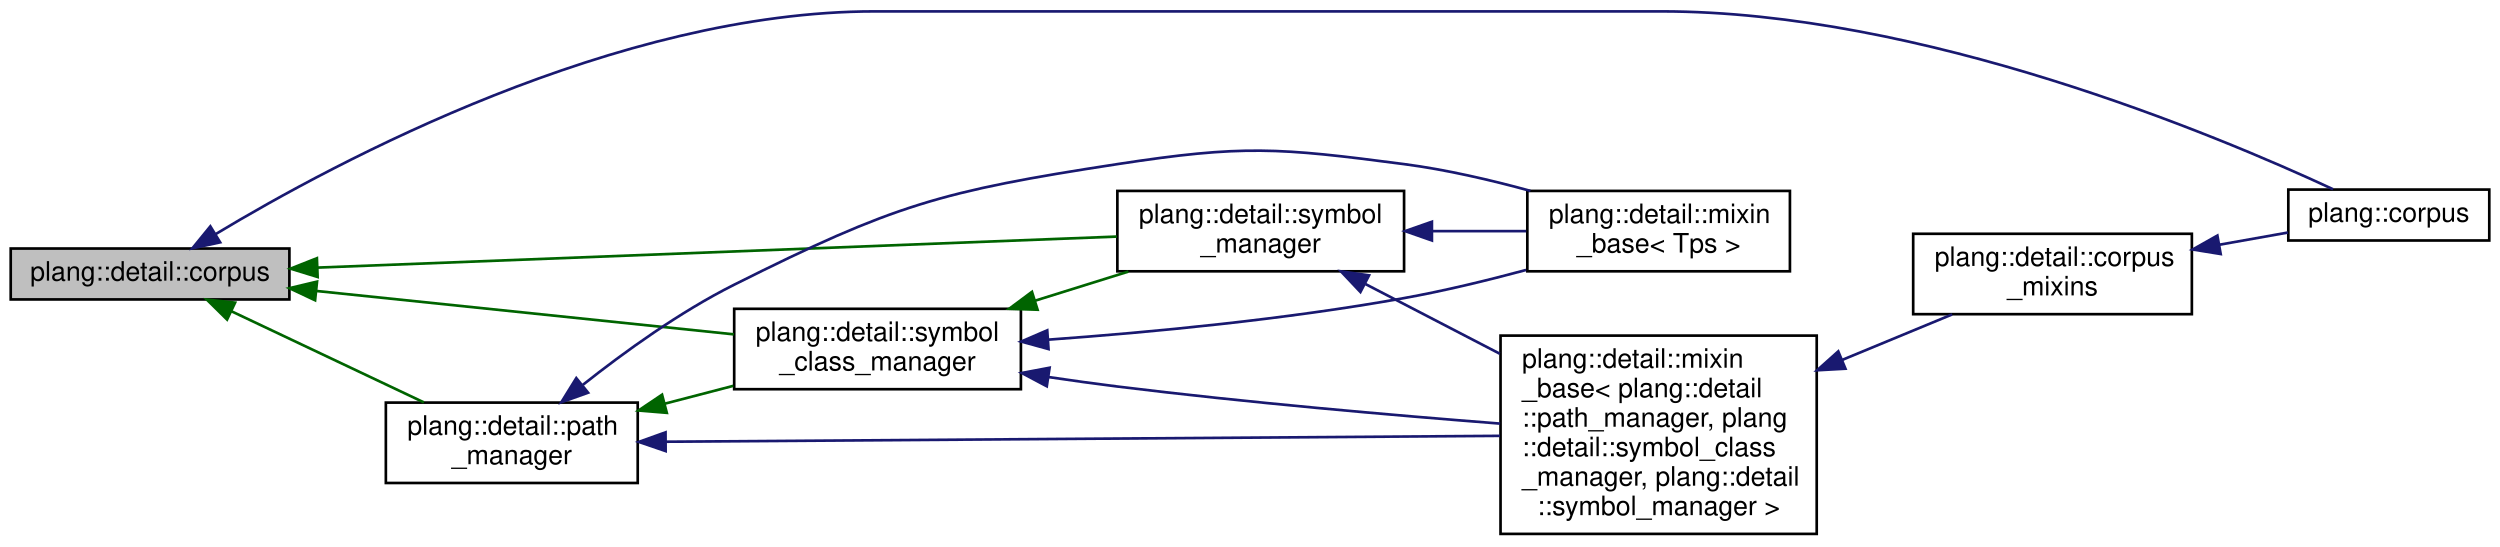
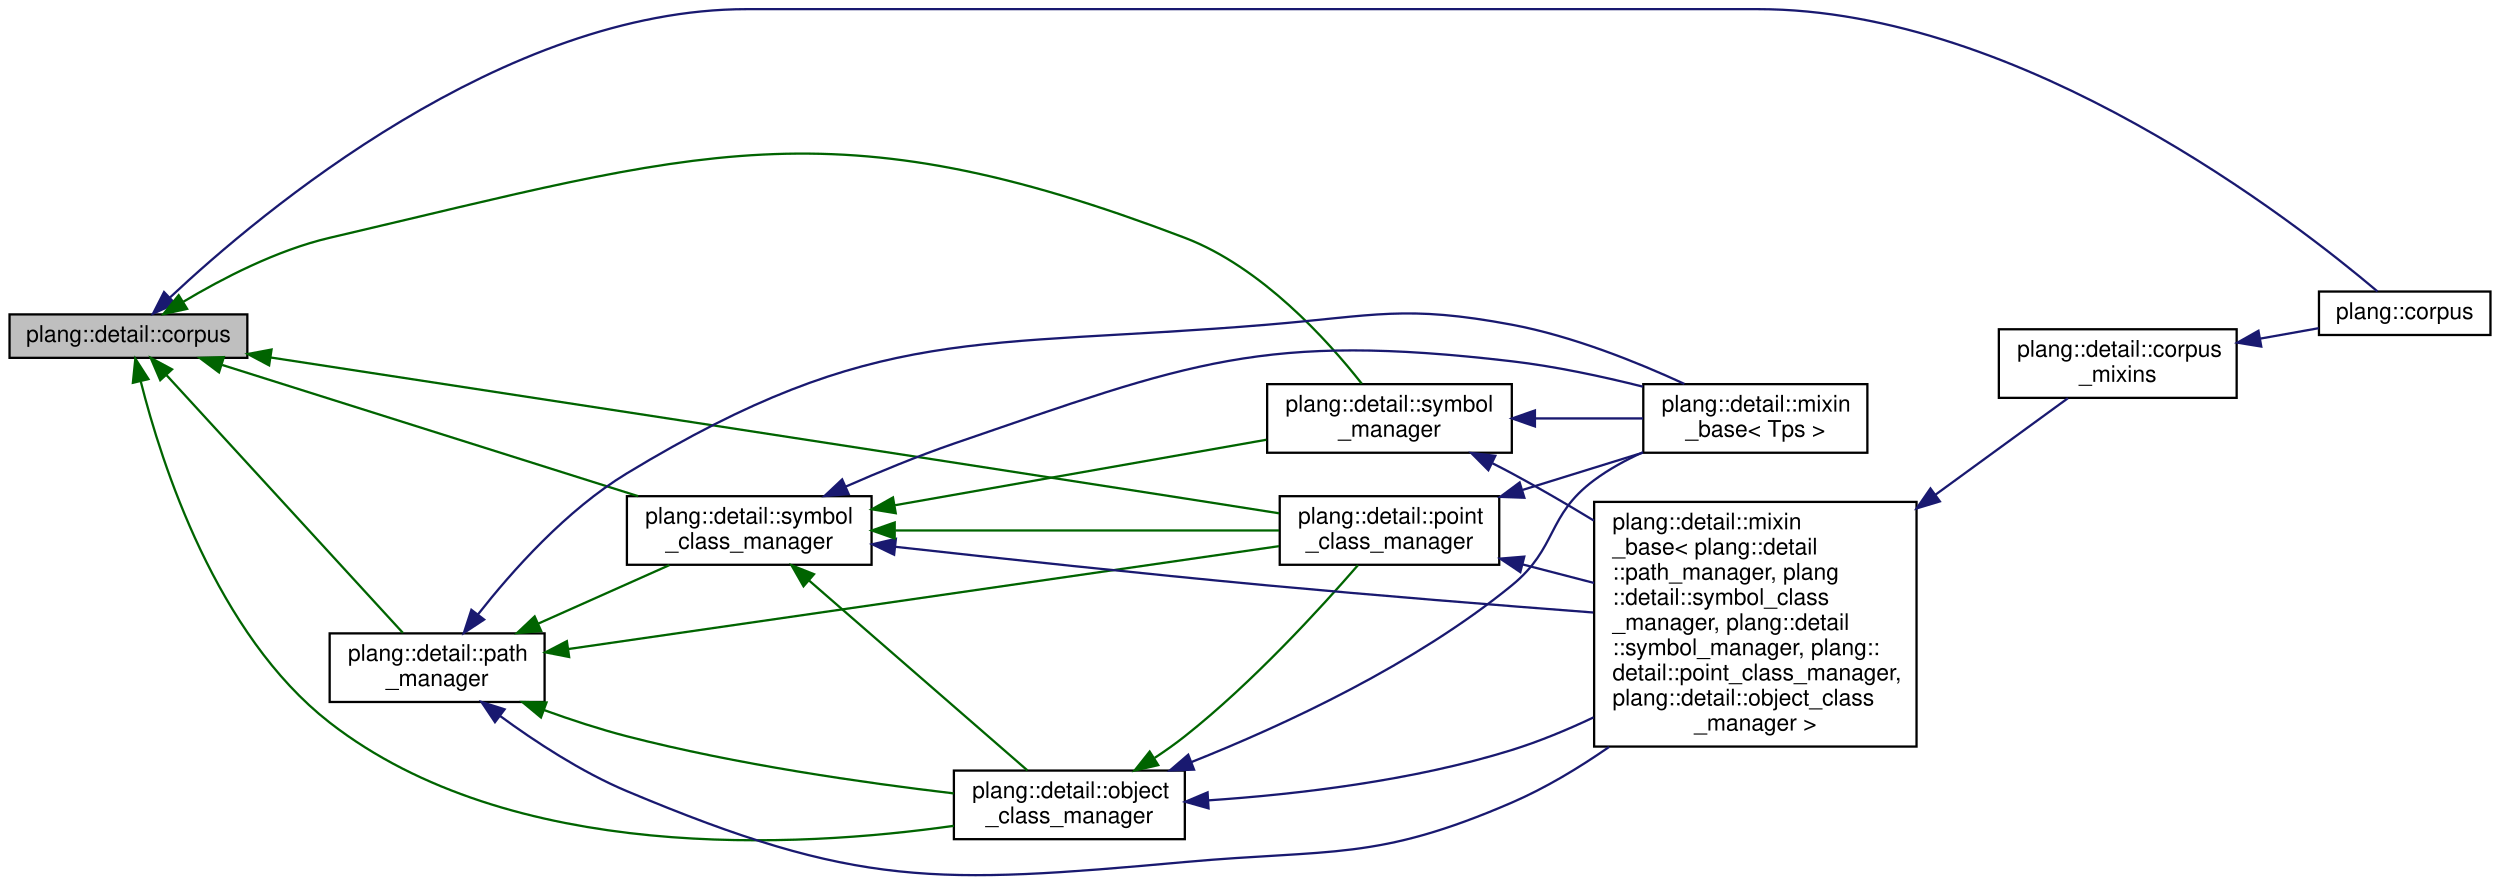
- <svg xmlns="http://www.w3.org/2000/svg" xmlns:xlink="http://www.w3.org/1999/xlink" width="933pt" height="204pt" viewBox="0.00 0.00 933.00 203.50">
-   <g id="graph0" class="graph" transform="scale(1 1) rotate(0) translate(4 199.5)">
+ <svg xmlns="http://www.w3.org/2000/svg" xmlns:xlink="http://www.w3.org/1999/xlink" width="1093pt" height="387pt" viewBox="0.00 0.00 1093.00 387.12">
+   <g id="graph0" class="graph" transform="scale(1 1) rotate(0) translate(4 383.12)">
    <g id="node1" class="node">
      <g id="a_node1">
        <a xlink:title="Provides a basic interface to a database.">
-           <polygon fill="#bfbfbf" stroke="black" points="0,-88 0,-107 104,-107 104,-88 0,-88" />
-           <text text-anchor="middle" x="52" y="-95" font-family="Helvetica,sans-Serif" font-size="10.00">plang::detail::corpus</text>
+           <polygon fill="#bfbfbf" stroke="black" points="0,-226.62 0,-245.62 104,-245.62 104,-226.62 0,-226.62" />
+           <text text-anchor="middle" x="52" y="-233.62" font-family="Helvetica,sans-Serif" font-size="10.00">plang::detail::corpus</text>
        </a>
      </g>
    </g>
    <g id="node2" class="node">
      <g id="a_node2">
        <a xlink:href="classplang_1_1corpus.html" target="_top" xlink:title="The main interface for interacting with a corpus.">
-           <polygon fill="none" stroke="black" points="850,-110 850,-129 925,-129 925,-110 850,-110" />
-           <text text-anchor="middle" x="887.5" y="-117" font-family="Helvetica,sans-Serif" font-size="10.00">plang::corpus</text>
+           <polygon fill="none" stroke="black" points="1010,-236.62 1010,-255.62 1085,-255.62 1085,-236.62 1010,-236.62" />
+           <text text-anchor="middle" x="1047.5" y="-243.62" font-family="Helvetica,sans-Serif" font-size="10.00">plang::corpus</text>
        </a>
      </g>
    </g>
    <g id="edge1" class="edge">
-       <path fill="none" stroke="midnightblue" d="M76.34,-112.3C121.82,-139.69 226.32,-195.5 322.5,-195.5 322.5,-195.5 322.5,-195.5 616,-195.5 713.07,-195.5 822.68,-149.58 866.68,-129.13" />
-       <polygon fill="midnightblue" stroke="midnightblue" points="78.16,-109.31 67.8,-107.08 74.5,-115.28 78.16,-109.31" />
+       <path fill="none" stroke="midnightblue" d="M70.15,-253C110.47,-290.84 215.96,-379.12 322.5,-379.12 322.5,-379.12 322.5,-379.12 764.5,-379.12 880.34,-379.12 999.57,-286.18 1035.57,-255.68" />
+       <polygon fill="midnightblue" stroke="midnightblue" points="72.41,-250.32 62.76,-245.95 67.57,-255.39 72.41,-250.32" />
    </g>
    <g id="node3" class="node">
      <g id="a_node3">
-         <a xlink:href="classplang_1_1detail_1_1path__manager.html" target="_top" xlink:title="Handles database actions for paths.">
-           <polygon fill="none" stroke="black" points="140,-19.5 140,-49.5 234,-49.5 234,-19.5 140,-19.5" />
-           <text text-anchor="start" x="148" y="-37.5" font-family="Helvetica,sans-Serif" font-size="10.00">plang::detail::path</text>
-           <text text-anchor="middle" x="187" y="-26.5" font-family="Helvetica,sans-Serif" font-size="10.00">_manager</text>
+         <a xlink:href="classplang_1_1detail_1_1object__class__manager.html" target="_top" xlink:title=" ">
+           <polygon fill="none" stroke="black" points="413,-16.12 413,-46.12 514,-46.12 514,-16.12 413,-16.12" />
+           <text text-anchor="start" x="421" y="-34.12" font-family="Helvetica,sans-Serif" font-size="10.00">plang::detail::object</text>
+           <text text-anchor="middle" x="463.5" y="-23.12" font-family="Helvetica,sans-Serif" font-size="10.00">_class_manager</text>
        </a>
      </g>
    </g>
    <g id="edge2" class="edge">
-       <path fill="none" stroke="darkgreen" d="M82.4,-83.57C103.67,-73.5 132.39,-59.89 154.2,-49.57" />
-       <polygon fill="darkgreen" stroke="darkgreen" points="80.74,-80.49 73.2,-87.93 83.74,-86.81 80.74,-80.49" />
+       <path fill="none" stroke="darkgreen" d="M57.44,-216.11C66.46,-180.37 90.41,-105.69 140,-67.12 219.15,-5.55 344.15,-12.19 412.97,-21.96" />
+       <polygon fill="darkgreen" stroke="darkgreen" points="53.94,-215.71 55.02,-226.25 60.75,-217.33 53.94,-215.71" />
    </g>
    <g id="node7" class="node">
      <g id="a_node7">
-         <a xlink:href="classplang_1_1detail_1_1symbol__class__manager.html" target="_top" xlink:title=" ">
-           <polygon fill="none" stroke="black" points="270,-54.5 270,-84.5 377,-84.5 377,-54.5 270,-54.5" />
-           <text text-anchor="start" x="278" y="-72.5" font-family="Helvetica,sans-Serif" font-size="10.00">plang::detail::symbol</text>
-           <text text-anchor="middle" x="323.5" y="-61.5" font-family="Helvetica,sans-Serif" font-size="10.00">_class_manager</text>
+         <a xlink:href="classplang_1_1detail_1_1point__class__manager.html" target="_top" xlink:title=" ">
+           <polygon fill="none" stroke="black" points="555.5,-136.12 555.5,-166.12 651.5,-166.12 651.5,-136.12 555.5,-136.12" />
+           <text text-anchor="start" x="563.5" y="-154.12" font-family="Helvetica,sans-Serif" font-size="10.00">plang::detail::point</text>
+           <text text-anchor="middle" x="603.5" y="-143.12" font-family="Helvetica,sans-Serif" font-size="10.00">_class_manager</text>
        </a>
      </g>
    </g>
-     <g id="edge13" class="edge">
-       <path fill="none" stroke="darkgreen" d="M114.05,-91.16C160.99,-86.28 225.16,-79.61 269.86,-74.97" />
-       <polygon fill="darkgreen" stroke="darkgreen" points="113.59,-87.69 104.01,-92.2 114.32,-94.65 113.59,-87.69" />
+     <g id="edge23" class="edge">
+       <path fill="none" stroke="darkgreen" d="M114.28,-226.76C202.62,-213.25 370.85,-187.46 514,-165.12 527.37,-163.03 541.88,-160.75 555.2,-158.64" />
+       <polygon fill="darkgreen" stroke="darkgreen" points="113.53,-223.34 104.17,-228.31 114.59,-230.25 113.53,-223.34" />
    </g>
    <g id="node8" class="node">
      <g id="a_node8">
-         <a xlink:href="classplang_1_1detail_1_1symbol__manager.html" target="_top" xlink:title=" ">
-           <polygon fill="none" stroke="black" points="413,-98.5 413,-128.5 520,-128.5 520,-98.5 413,-98.5" />
-           <text text-anchor="start" x="421" y="-116.5" font-family="Helvetica,sans-Serif" font-size="10.00">plang::detail::symbol</text>
-           <text text-anchor="middle" x="466.5" y="-105.5" font-family="Helvetica,sans-Serif" font-size="10.00">_manager</text>
+         <a xlink:href="classplang_1_1detail_1_1path__manager.html" target="_top" xlink:title="Handles database actions for paths.">
+           <polygon fill="none" stroke="black" points="140,-76.12 140,-106.12 234,-106.12 234,-76.12 140,-76.12" />
+           <text text-anchor="start" x="148" y="-94.12" font-family="Helvetica,sans-Serif" font-size="10.00">plang::detail::path</text>
+           <text text-anchor="middle" x="187" y="-83.12" font-family="Helvetica,sans-Serif" font-size="10.00">_manager</text>
        </a>
      </g>
    </g>
-     <g id="edge14" class="edge">
-       <path fill="none" stroke="darkgreen" d="M114.46,-99.88C195.42,-103.02 336.45,-108.49 412.79,-111.46" />
-       <polygon fill="darkgreen" stroke="darkgreen" points="114.54,-96.38 104.41,-99.49 114.27,-103.38 114.54,-96.38" />
+     <g id="edge10" class="edge">
+       <path fill="none" stroke="darkgreen" d="M68.66,-219.04C94.84,-190.51 147.04,-133.59 172.03,-106.34" />
+       <polygon fill="darkgreen" stroke="darkgreen" points="65.91,-216.87 61.73,-226.6 71.07,-221.6 65.91,-216.87" />
+     </g>
+     <g id="node9" class="node">
+       <g id="a_node9">
+         <a xlink:href="classplang_1_1detail_1_1symbol__class__manager.html" target="_top" xlink:title=" ">
+           <polygon fill="none" stroke="black" points="270,-136.12 270,-166.12 377,-166.12 377,-136.12 270,-136.12" />
+           <text text-anchor="start" x="278" y="-154.12" font-family="Helvetica,sans-Serif" font-size="10.00">plang::detail::symbol</text>
+           <text text-anchor="middle" x="323.5" y="-143.12" font-family="Helvetica,sans-Serif" font-size="10.00">_class_manager</text>
+         </a>
+       </g>
+     </g>
+     <g id="edge24" class="edge">
+       <path fill="none" stroke="darkgreen" d="M92.96,-223.52C141.47,-208.21 223.21,-182.43 274.93,-166.12" />
+       <polygon fill="darkgreen" stroke="darkgreen" points="91.61,-220.27 83.13,-226.61 93.72,-226.94 91.61,-220.27" />
+     </g>
+     <g id="node10" class="node">
+       <g id="a_node10">
+         <a xlink:href="classplang_1_1detail_1_1symbol__manager.html" target="_top" xlink:title=" ">
+           <polygon fill="none" stroke="black" points="550,-185.12 550,-215.12 657,-215.12 657,-185.12 550,-185.12" />
+           <text text-anchor="start" x="558" y="-203.12" font-family="Helvetica,sans-Serif" font-size="10.00">plang::detail::symbol</text>
+           <text text-anchor="middle" x="603.5" y="-192.12" font-family="Helvetica,sans-Serif" font-size="10.00">_manager</text>
+         </a>
+       </g>
+     </g>
+     <g id="edge25" class="edge">
+       <path fill="none" stroke="darkgreen" d="M75.92,-251.1C92.86,-261.23 116.88,-273.72 140,-279.12 301.86,-316.94 358.69,-338.35 514,-279.12 547.48,-266.35 576.34,-234.44 591.38,-215.31" />
+       <polygon fill="darkgreen" stroke="darkgreen" points="77.65,-248.05 67.3,-245.77 73.97,-254.01 77.65,-248.05" />
    </g>
    <g id="node4" class="node">
      <g id="a_node4">
        <a xlink:href="structplang_1_1detail_1_1mixin__base.html" target="_top" xlink:title=" ">
-           <polygon fill="none" stroke="black" points="556,-0.5 556,-74.5 674,-74.5 674,-0.5 556,-0.5" />
-           <text text-anchor="start" x="564" y="-62.5" font-family="Helvetica,sans-Serif" font-size="10.00">plang::detail::mixin</text>
-           <text text-anchor="start" x="564" y="-51.5" font-family="Helvetica,sans-Serif" font-size="10.00">_base&lt; plang::detail</text>
-           <text text-anchor="start" x="564" y="-40.5" font-family="Helvetica,sans-Serif" font-size="10.00">::path_manager, plang</text>
-           <text text-anchor="start" x="564" y="-29.5" font-family="Helvetica,sans-Serif" font-size="10.00">::detail::symbol_class</text>
-           <text text-anchor="start" x="564" y="-18.5" font-family="Helvetica,sans-Serif" font-size="10.00">_manager, plang::detail</text>
-           <text text-anchor="middle" x="615" y="-7.5" font-family="Helvetica,sans-Serif" font-size="10.00">::symbol_manager &gt;</text>
+           <polygon fill="none" stroke="black" points="693,-56.62 693,-163.62 834,-163.62 834,-56.62 693,-56.62" />
+           <text text-anchor="start" x="701" y="-151.62" font-family="Helvetica,sans-Serif" font-size="10.00">plang::detail::mixin</text>
+           <text text-anchor="start" x="701" y="-140.62" font-family="Helvetica,sans-Serif" font-size="10.00">_base&lt; plang::detail</text>
+           <text text-anchor="start" x="701" y="-129.62" font-family="Helvetica,sans-Serif" font-size="10.00">::path_manager, plang</text>
+           <text text-anchor="start" x="701" y="-118.62" font-family="Helvetica,sans-Serif" font-size="10.00">::detail::symbol_class</text>
+           <text text-anchor="start" x="701" y="-107.62" font-family="Helvetica,sans-Serif" font-size="10.00">_manager, plang::detail</text>
+           <text text-anchor="start" x="701" y="-96.62" font-family="Helvetica,sans-Serif" font-size="10.00">::symbol_manager, plang::</text>
+           <text text-anchor="start" x="701" y="-85.62" font-family="Helvetica,sans-Serif" font-size="10.00">detail::point_class_manager,</text>
+           <text text-anchor="start" x="701" y="-74.62" font-family="Helvetica,sans-Serif" font-size="10.00"> plang::detail::object_class</text>
+           <text text-anchor="middle" x="763.5" y="-63.62" font-family="Helvetica,sans-Serif" font-size="10.00">_manager &gt;</text>
        </a>
      </g>
    </g>
    <g id="edge3" class="edge">
-       <path fill="none" stroke="midnightblue" d="M244.41,-34.9C325.39,-35.47 473.84,-36.51 555.8,-37.09" />
-       <polygon fill="midnightblue" stroke="midnightblue" points="244.42,-31.4 234.4,-34.83 244.38,-38.4 244.42,-31.4" />
+       <path fill="none" stroke="midnightblue" d="M524.22,-33.09C562.83,-35.69 613.76,-41.63 657,-55.12 668.93,-58.84 681.11,-63.87 692.76,-69.39" />
+       <polygon fill="midnightblue" stroke="midnightblue" points="524.37,-29.6 514.18,-32.47 523.94,-36.58 524.37,-29.6" />
    </g>
    <g id="node6" class="node">
      <g id="a_node6">
        <a xlink:href="structplang_1_1detail_1_1mixin__base.html" target="_top" xlink:title="Common derived class template for distributed overloading.">
-           <polygon fill="none" stroke="black" points="566,-98.5 566,-128.5 664,-128.5 664,-98.5 566,-98.5" />
-           <text text-anchor="start" x="574" y="-116.5" font-family="Helvetica,sans-Serif" font-size="10.00">plang::detail::mixin</text>
-           <text text-anchor="middle" x="615" y="-105.5" font-family="Helvetica,sans-Serif" font-size="10.00">_base&lt; Tps &gt;</text>
+           <polygon fill="none" stroke="black" points="714.5,-185.12 714.5,-215.12 812.5,-215.12 812.5,-185.12 714.5,-185.12" />
+           <text text-anchor="start" x="722.5" y="-203.12" font-family="Helvetica,sans-Serif" font-size="10.00">plang::detail::mixin</text>
+           <text text-anchor="middle" x="763.5" y="-192.12" font-family="Helvetica,sans-Serif" font-size="10.00">_base&lt; Tps &gt;</text>
        </a>
      </g>
    </g>
    <g id="edge6" class="edge">
-       <path fill="none" stroke="midnightblue" d="M213.55,-56.15C229.08,-68.45 249.76,-83.36 270,-93.5 329.57,-123.34 347.14,-128.38 413,-138.5 460,-145.72 472.85,-144.66 520,-138.5 535.57,-136.46 552.24,-132.61 567.14,-128.52" />
-       <polygon fill="midnightblue" stroke="midnightblue" points="215.47,-53.2 205.49,-49.63 211.07,-58.64 215.47,-53.2" />
+       <path fill="none" stroke="midnightblue" d="M516.96,-49.87C557.88,-66.16 614.69,-92.57 657,-127.12 677.11,-143.54 672.16,-157.64 693,-173.12 699.44,-177.9 706.84,-181.95 714.36,-185.34" />
+       <polygon fill="midnightblue" stroke="midnightblue" points="518.03,-46.53 507.44,-46.15 515.48,-53.05 518.03,-46.53" />
    </g>
    <g id="edge7" class="edge">
-       <path fill="none" stroke="darkgreen" d="M244.08,-49.09C252.55,-51.3 261.26,-53.56 269.66,-55.75" />
-       <polygon fill="darkgreen" stroke="darkgreen" points="244.85,-45.68 234.29,-46.55 243.08,-52.45 244.85,-45.68" />
+       <path fill="none" stroke="darkgreen" d="M500.79,-51.66C505.36,-54.66 509.87,-57.85 514,-61.12 543.56,-84.5 573.35,-117.09 589.72,-135.96" />
+       <polygon fill="darkgreen" stroke="darkgreen" points="502.36,-48.51 492.03,-46.14 498.62,-54.43 502.36,-48.51" />
    </g>
    <g id="node5" class="node">
      <g id="a_node5">
        <a xlink:href="structplang_1_1detail_1_1corpus__mixins.html" target="_top" xlink:title="Base class for the corpus.">
-           <polygon fill="none" stroke="black" points="710,-82.5 710,-112.5 814,-112.5 814,-82.5 710,-82.5" />
-           <text text-anchor="start" x="718" y="-100.5" font-family="Helvetica,sans-Serif" font-size="10.00">plang::detail::corpus</text>
-           <text text-anchor="middle" x="762" y="-89.5" font-family="Helvetica,sans-Serif" font-size="10.00">_mixins</text>
+           <polygon fill="none" stroke="black" points="870,-209.12 870,-239.12 974,-239.12 974,-209.12 870,-209.12" />
+           <text text-anchor="start" x="878" y="-227.12" font-family="Helvetica,sans-Serif" font-size="10.00">plang::detail::corpus</text>
+           <text text-anchor="middle" x="922" y="-216.12" font-family="Helvetica,sans-Serif" font-size="10.00">_mixins</text>
        </a>
      </g>
    </g>
    <g id="edge4" class="edge">
-       <path fill="none" stroke="midnightblue" d="M683.4,-65.39C697.58,-71.26 712.02,-77.23 724.54,-82.41" />
-       <polygon fill="midnightblue" stroke="midnightblue" points="684.72,-62.15 674.14,-61.56 682.04,-68.62 684.72,-62.15" />
+       <path fill="none" stroke="midnightblue" d="M842.24,-166.75C863.64,-182.33 885.09,-197.96 900.19,-208.96" />
+       <polygon fill="midnightblue" stroke="midnightblue" points="844.2,-163.84 834.05,-160.78 840.08,-169.5 844.2,-163.84" />
    </g>
    <g id="edge5" class="edge">
-       <path fill="none" stroke="midnightblue" d="M824.17,-108.4C832.95,-109.96 841.74,-111.53 849.85,-112.97" />
-       <polygon fill="midnightblue" stroke="midnightblue" points="824.76,-104.95 814.3,-106.64 823.53,-111.84 824.76,-104.95" />
+       <path fill="none" stroke="midnightblue" d="M984.17,-235.01C992.95,-236.58 1001.74,-238.15 1009.85,-239.59" />
+       <polygon fill="midnightblue" stroke="midnightblue" points="984.76,-231.56 974.3,-233.26 983.53,-238.46 984.76,-231.56" />
    </g>
    <g id="edge8" class="edge">
-       <path fill="none" stroke="midnightblue" d="M387.32,-59.03C395.94,-57.75 404.68,-56.53 413,-55.5 460.98,-49.56 515.64,-44.8 555.84,-41.66" />
-       <polygon fill="midnightblue" stroke="midnightblue" points="386.66,-55.59 377.3,-60.55 387.71,-62.51 386.66,-55.59" />
+       <path fill="none" stroke="midnightblue" d="M661.81,-136.25C671.92,-133.62 682.53,-130.87 692.93,-128.17" />
+       <polygon fill="midnightblue" stroke="midnightblue" points="660.71,-132.92 651.91,-138.82 662.46,-139.69 660.71,-132.92" />
    </g>
    <g id="edge9" class="edge">
-       <path fill="none" stroke="midnightblue" d="M387.13,-72.98C425.67,-75.76 475.95,-80.56 520,-88.5 534.96,-91.2 551.02,-95.09 565.55,-99" />
-       <polygon fill="midnightblue" stroke="midnightblue" points="387.31,-69.48 377.09,-72.28 386.83,-76.47 387.31,-69.48" />
+       <path fill="none" stroke="midnightblue" d="M661.84,-168.9C679.05,-174.24 697.75,-180.04 714.31,-185.17" />
+       <polygon fill="midnightblue" stroke="midnightblue" points="662.49,-165.44 651.91,-165.82 660.42,-172.12 662.49,-165.44" />
    </g>
-     <g id="edge10" class="edge">
-       <path fill="none" stroke="darkgreen" d="M382.22,-87.51C393.81,-91.13 405.88,-94.89 417.11,-98.4" />
-       <polygon fill="darkgreen" stroke="darkgreen" points="383.22,-84.16 372.63,-84.52 381.13,-90.84 383.22,-84.16" />
+     <g id="edge13" class="edge">
+       <path fill="none" stroke="darkgreen" d="M233.79,-72.57C245.46,-68.34 258.07,-64.2 270,-61.12 317.81,-48.77 373.7,-40.75 412.9,-36.14" />
+       <polygon fill="darkgreen" stroke="darkgreen" points="232.41,-69.35 224.25,-76.12 234.84,-75.91 232.41,-69.35" />
    </g>
    <g id="edge11" class="edge">
-       <path fill="none" stroke="midnightblue" d="M505.59,-93.74C520.88,-85.81 538.86,-76.48 555.73,-67.73" />
-       <polygon fill="midnightblue" stroke="midnightblue" points="503.71,-90.77 496.44,-98.48 506.93,-96.99 503.71,-90.77" />
+       <path fill="none" stroke="midnightblue" d="M214.44,-70.07C229.85,-58.77 250.11,-45.48 270,-37.12 370.78,5.24 405.13,3.7 514,-6.12 578.34,-11.92 597.71,-6.47 657,-32.12 671.63,-38.45 686.15,-47.15 699.53,-56.45" />
+       <polygon fill="midnightblue" stroke="midnightblue" points="212.3,-67.3 206.41,-76.11 216.51,-72.9 212.3,-67.3" />
    </g>
    <g id="edge12" class="edge">
-       <path fill="none" stroke="midnightblue" d="M530.57,-113.5C542.29,-113.5 554.37,-113.5 565.57,-113.5" />
-       <polygon fill="midnightblue" stroke="midnightblue" points="530.39,-110 520.39,-113.5 530.39,-117 530.39,-110" />
+       <path fill="none" stroke="midnightblue" d="M204.79,-114.31C219.84,-133.5 243.57,-160.11 270,-176.12 379.28,-242.29 422.69,-230.51 550,-241.12 597.39,-245.07 610.26,-249.88 657,-241.12 683.46,-236.16 711.81,-224.76 732.46,-215.24" />
+       <polygon fill="midnightblue" stroke="midnightblue" points="207.55,-112.16 198.7,-106.33 201.99,-116.41 207.55,-112.16" />
+     </g>
+     <g id="edge14" class="edge">
+       <path fill="none" stroke="darkgreen" d="M244.27,-99.26C326.56,-111.18 478.3,-133.14 555.19,-144.27" />
+       <polygon fill="darkgreen" stroke="darkgreen" points="244.74,-95.79 234.34,-97.83 243.74,-102.72 244.74,-95.79" />
+     </g>
+     <g id="edge15" class="edge">
+       <path fill="none" stroke="darkgreen" d="M231.09,-110.34C249.69,-118.64 271.13,-128.2 288.57,-135.98" />
+       <polygon fill="darkgreen" stroke="darkgreen" points="232.5,-107.14 221.94,-106.26 229.65,-113.53 232.5,-107.14" />
+     </g>
+     <g id="edge18" class="edge">
+       <path fill="none" stroke="darkgreen" d="M349.67,-129.23C377.35,-105.16 421.08,-67.13 445.16,-46.19" />
+       <polygon fill="darkgreen" stroke="darkgreen" points="347.23,-126.72 341.98,-135.92 351.82,-132 347.23,-126.72" />
+     </g>
+     <g id="edge16" class="edge">
+       <path fill="none" stroke="midnightblue" d="M387.27,-143.99C432.48,-138.97 494.97,-132.25 550,-127.12 597.54,-122.69 651.12,-118.41 692.59,-115.25" />
+       <polygon fill="midnightblue" stroke="midnightblue" points="386.86,-140.52 377.31,-145.1 387.64,-147.47 386.86,-140.52" />
+     </g>
+     <g id="edge17" class="edge">
+       <path fill="none" stroke="midnightblue" d="M365.75,-170.34C380.48,-176.8 397.31,-183.72 413,-189.12 516.66,-224.77 548.12,-237.84 657,-225.12 675.98,-222.9 696.49,-218.51 714.34,-214.02" />
+       <polygon fill="midnightblue" stroke="midnightblue" points="366.97,-167.05 356.41,-166.19 364.13,-173.45 366.97,-167.05" />
+     </g>
+     <g id="edge19" class="edge">
+       <path fill="none" stroke="darkgreen" d="M387.35,-151.12C438.29,-151.12 508.96,-151.12 555.19,-151.12" />
+       <polygon fill="darkgreen" stroke="darkgreen" points="387.12,-147.62 377.12,-151.12 387.12,-154.62 387.12,-147.62" />
+     </g>
+     <g id="edge20" class="edge">
+       <path fill="none" stroke="darkgreen" d="M387.27,-162.18C436.21,-170.81 503.4,-182.65 549.63,-190.8" />
+       <polygon fill="darkgreen" stroke="darkgreen" points="387.57,-158.68 377.12,-160.39 386.36,-165.57 387.57,-158.68" />
+     </g>
+     <g id="edge21" class="edge">
+       <path fill="none" stroke="midnightblue" d="M648.54,-180.5C651.42,-179.06 654.26,-177.59 657,-176.12 668.79,-169.77 681.06,-162.62 692.89,-155.44" />
+       <polygon fill="midnightblue" stroke="midnightblue" points="646.74,-177.49 639.27,-185 649.79,-183.78 646.74,-177.49" />
+     </g>
+     <g id="edge22" class="edge">
+       <path fill="none" stroke="midnightblue" d="M667.26,-200.12C682.95,-200.12 699.53,-200.12 714.38,-200.12" />
+       <polygon fill="midnightblue" stroke="midnightblue" points="667.11,-196.62 657.11,-200.12 667.11,-203.62 667.11,-196.62" />
    </g>
  </g>
</svg>
